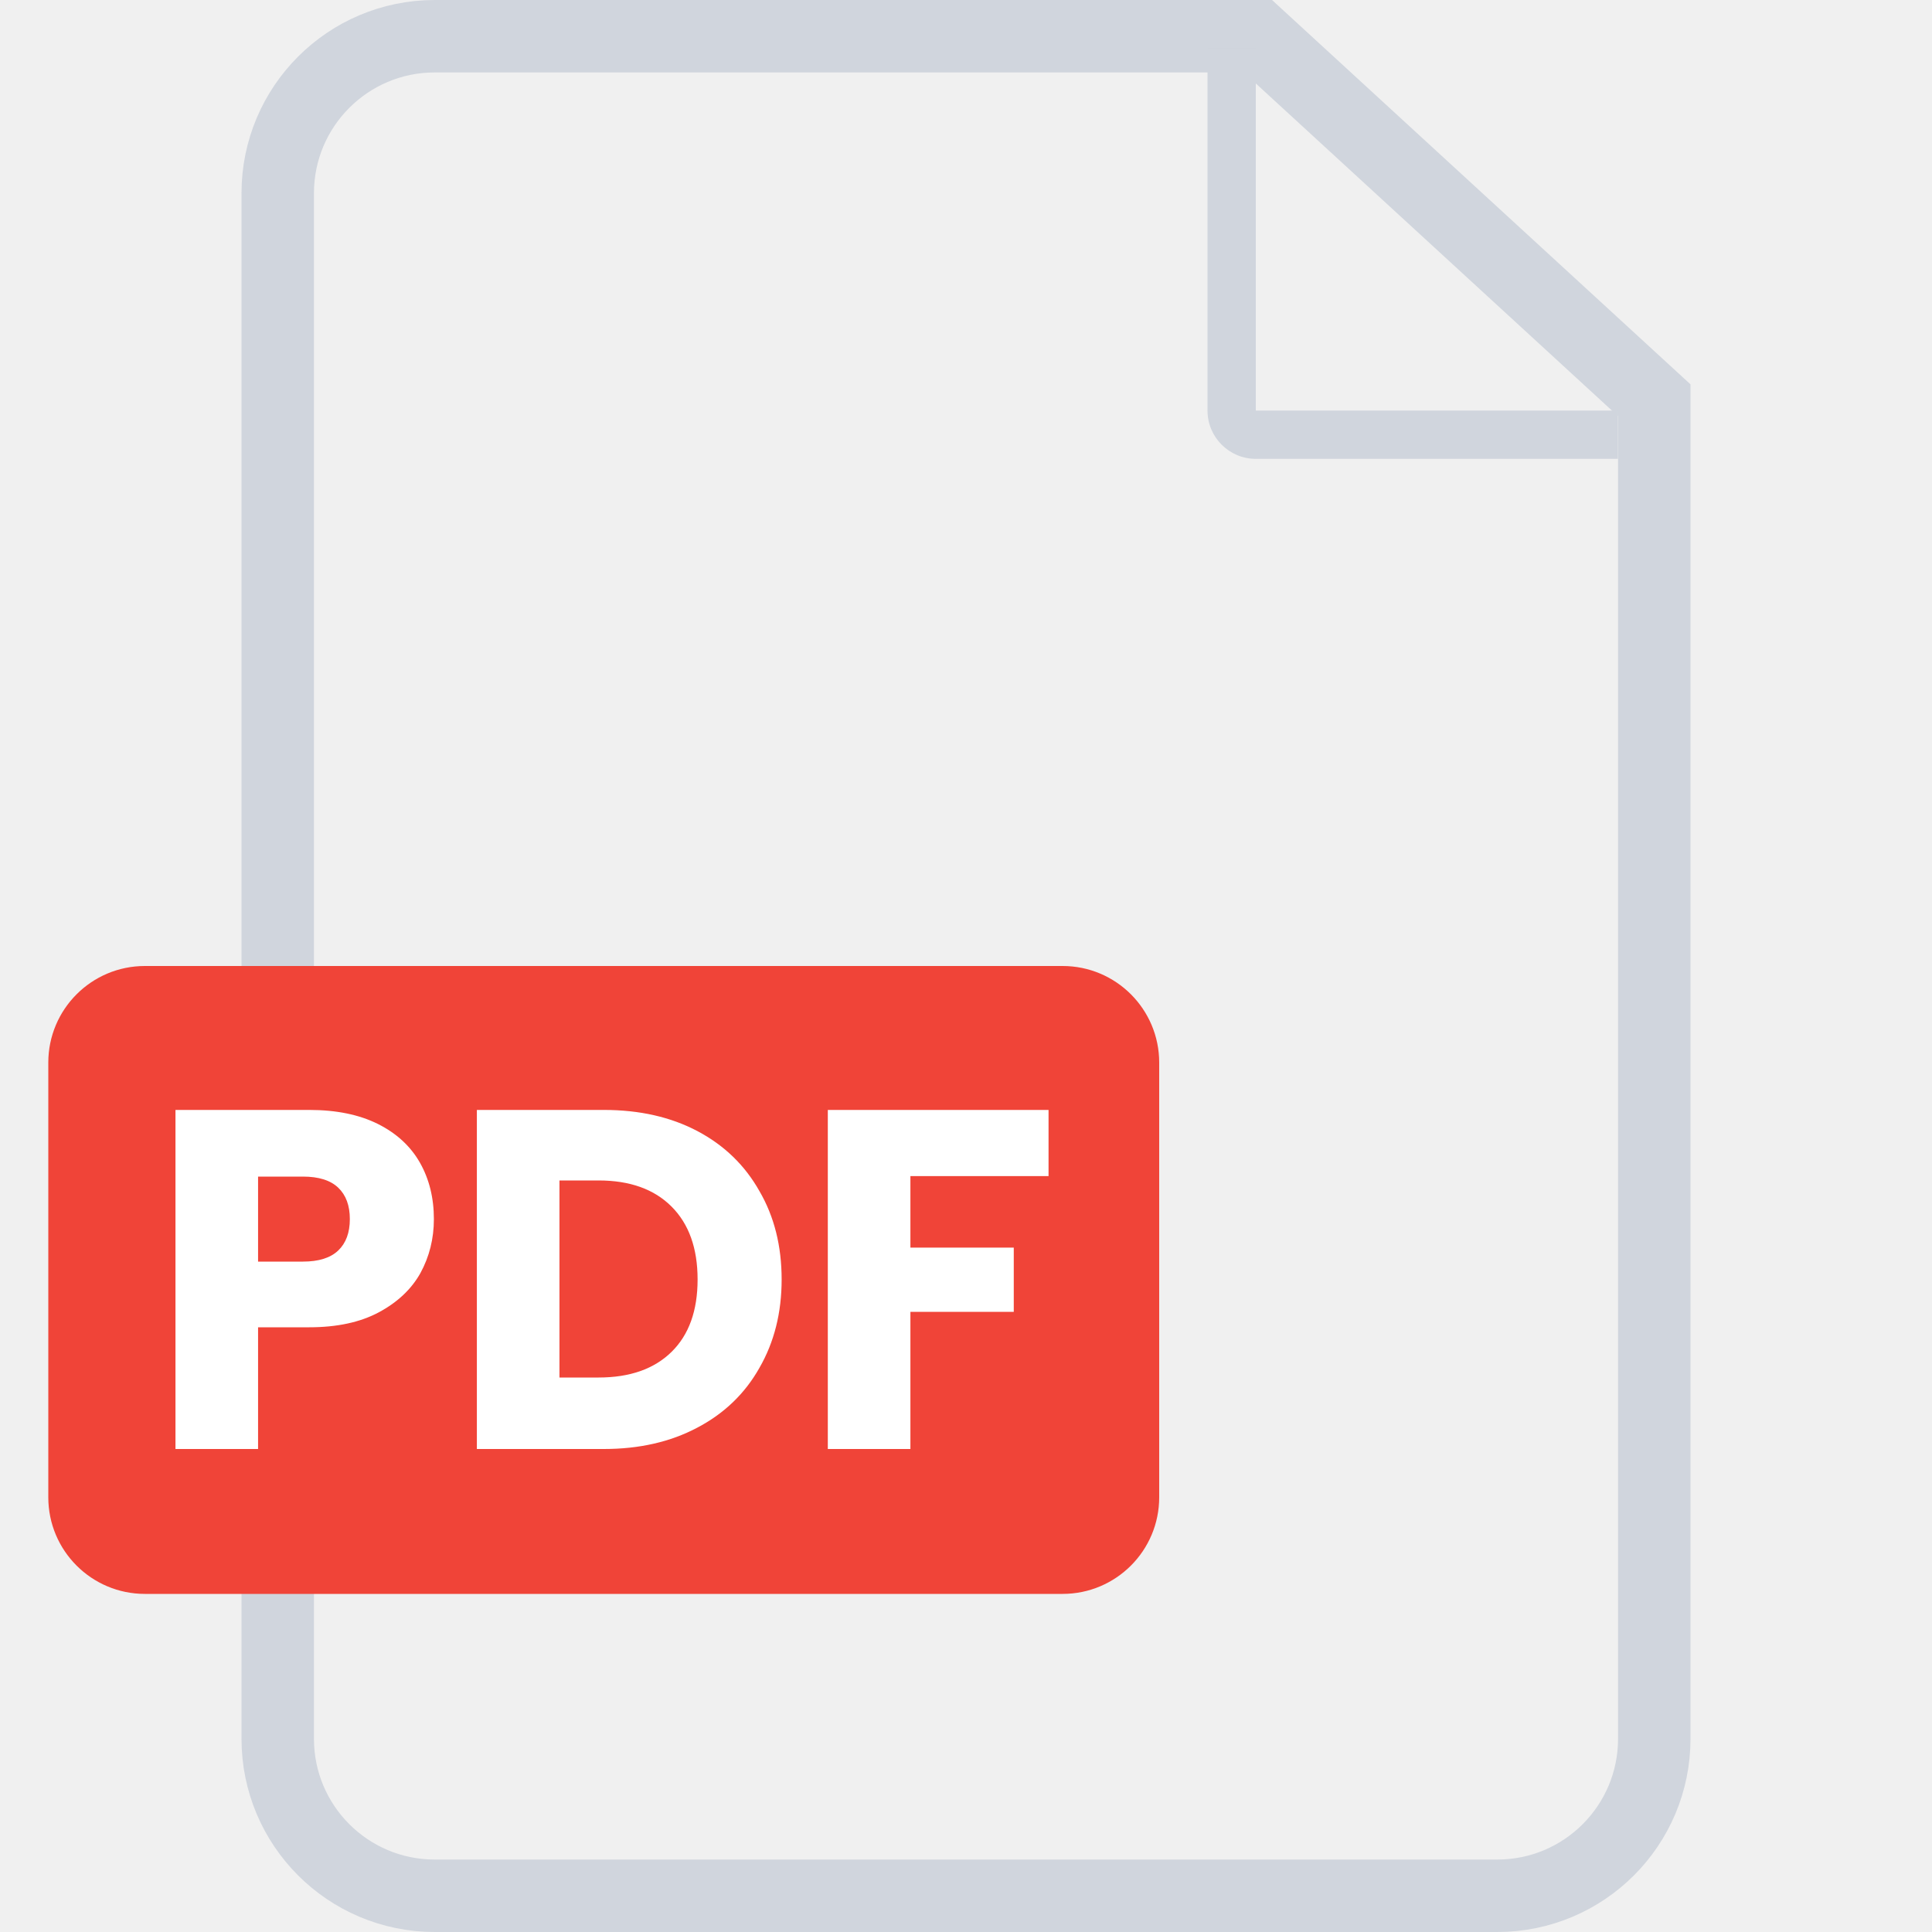
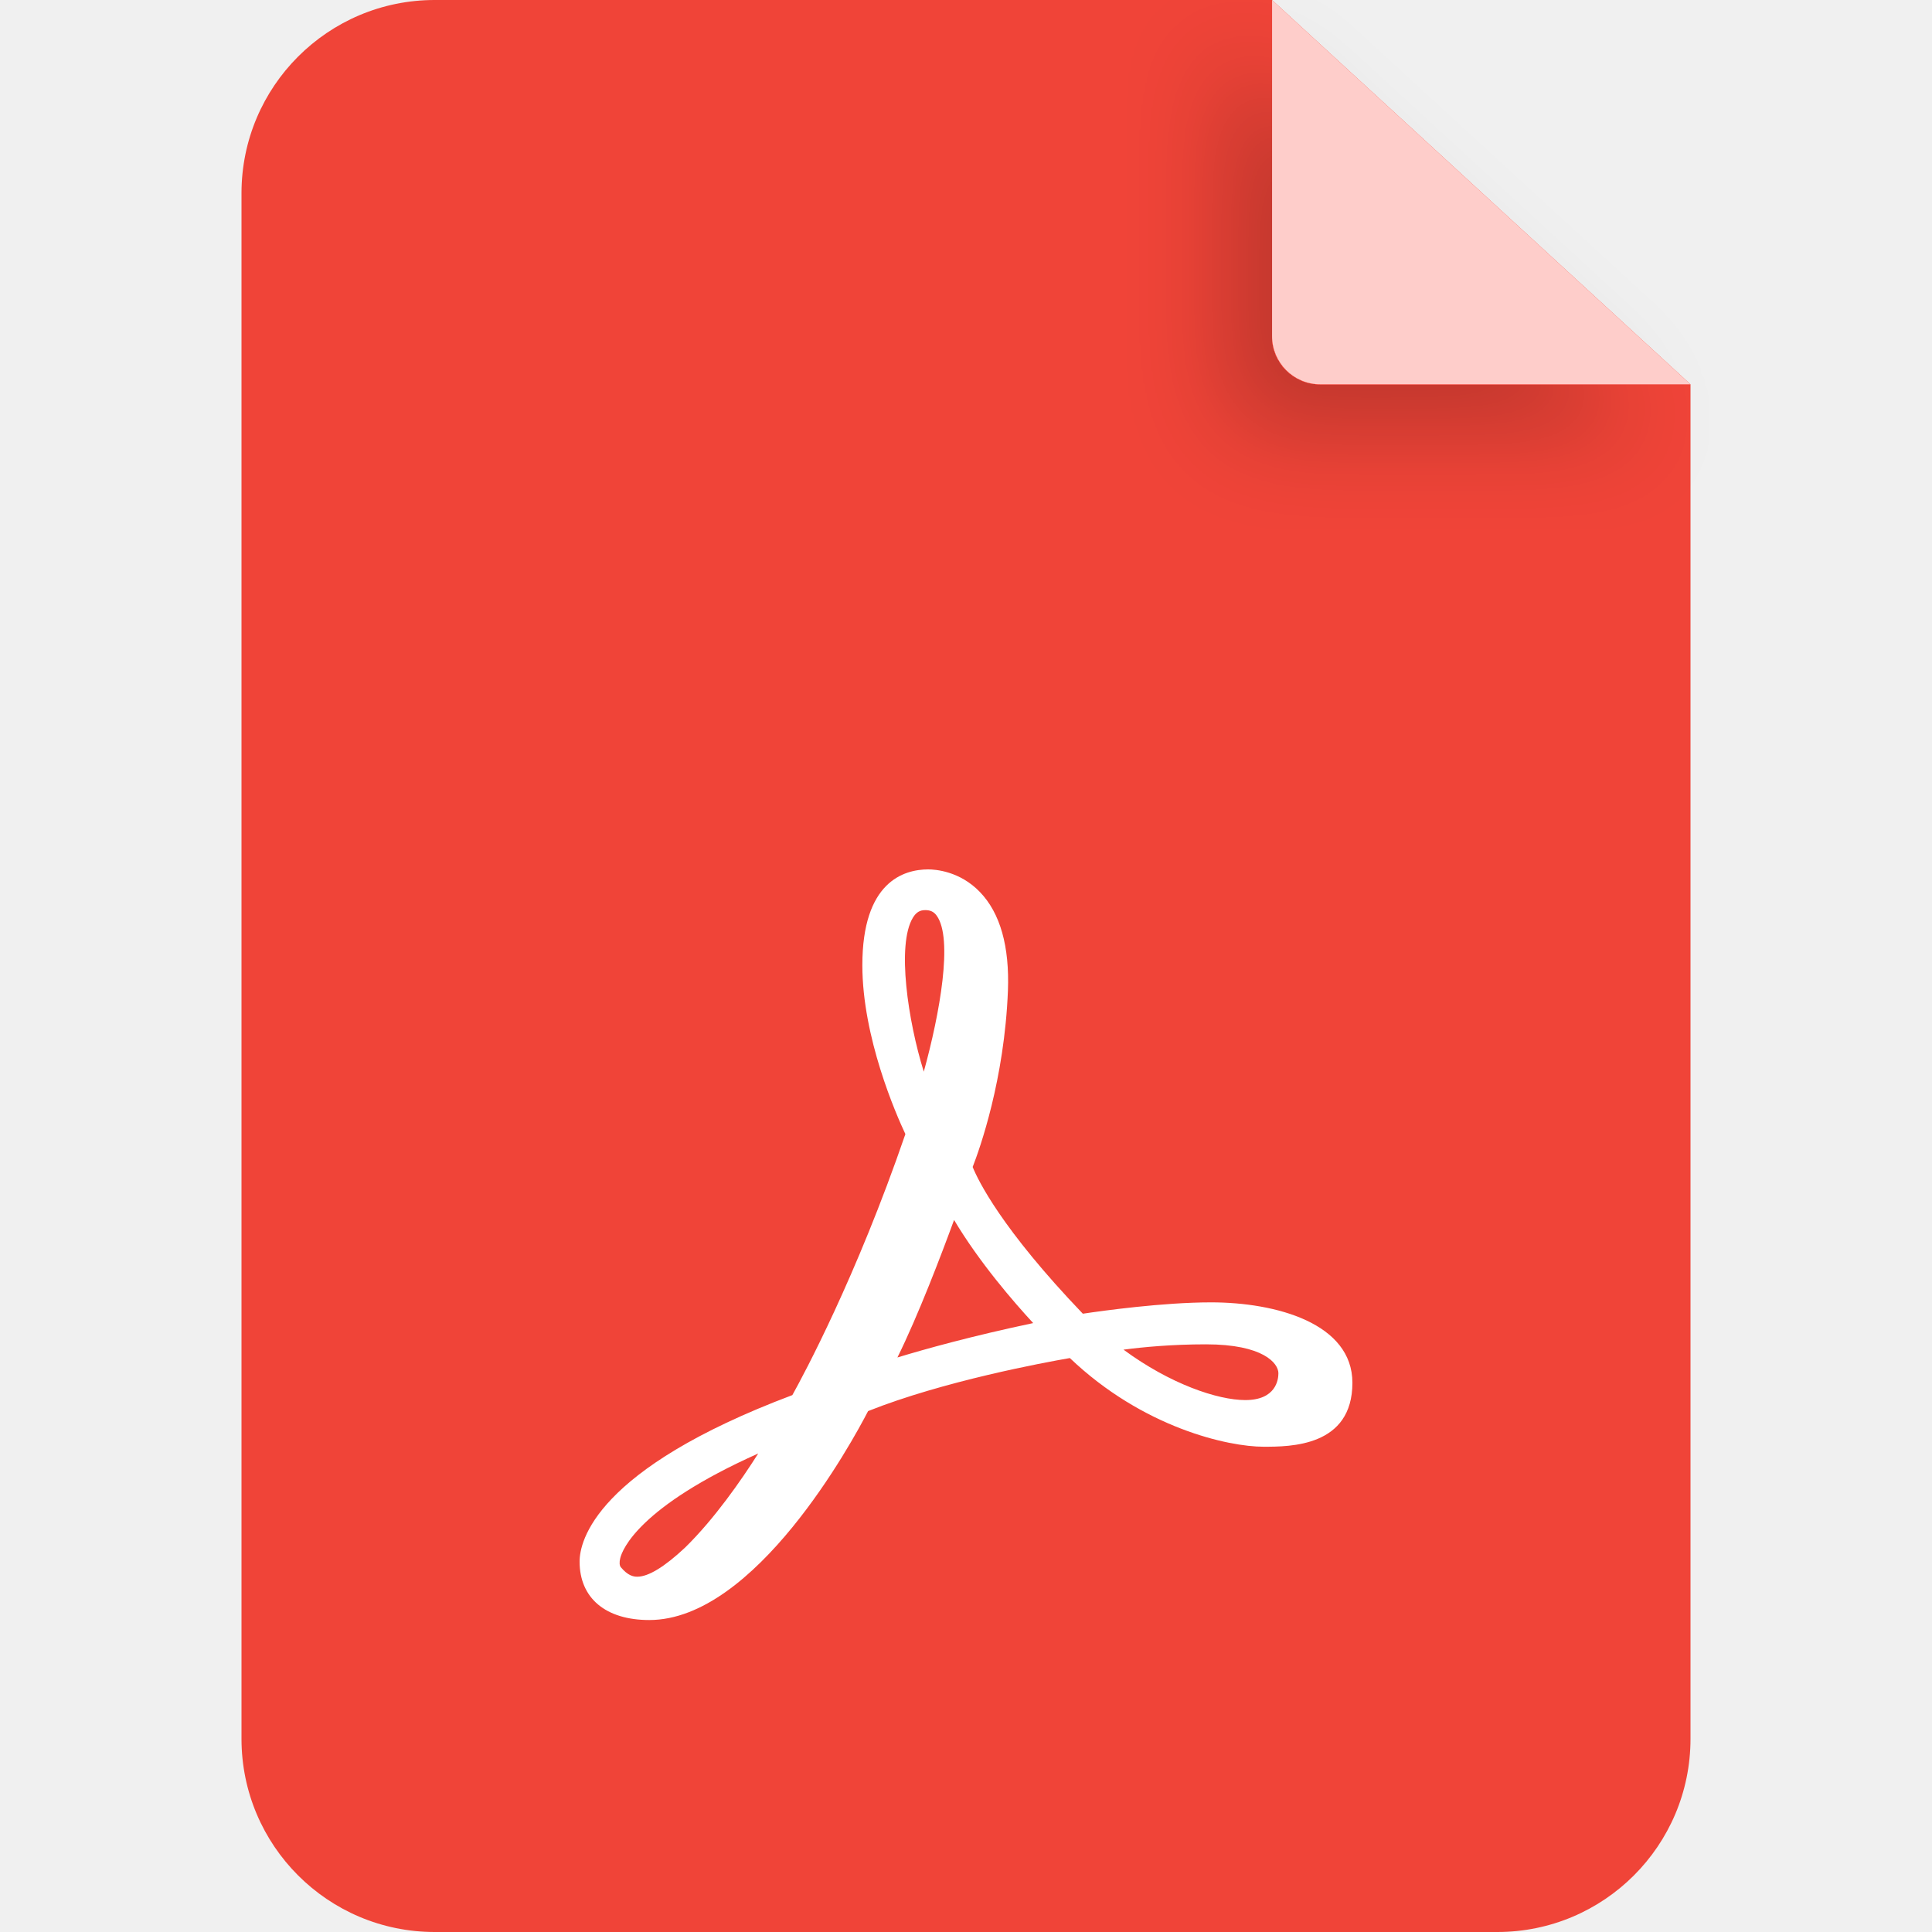
<svg xmlns="http://www.w3.org/2000/svg" width="40" height="40" viewBox="0 0 40 40" fill="none">
-   <g clip-path="url(#clip0_2001_3547)">
-     <path d="M9 0.75H26.044L34.25 8.287V36C34.25 37.795 32.795 39.25 31 39.25H9C7.205 39.25 5.75 37.795 5.75 36V4C5.75 2.205 7.205 0.75 9 0.75Z" stroke="#D0D5DD" stroke-width="1.5" />
-     <mask id="path-2-inside-1_2001_3547" fill="white">
-       <path d="M25 1H33.5V9.5H26C25.448 9.5 25 9.052 25 8.5V1Z" />
-     </mask>
-     <path d="M25 1H33.5H25ZM33.5 10.5H26C24.895 10.5 24 9.605 24 8.5H26H33.5V10.5ZM26 10.5C24.895 10.5 24 9.605 24 8.5V1H26V8.5V10.5ZM33.5 1V9.5V1Z" fill="#D0D5DD" mask="url(#path-2-inside-1_2001_3547)" />
-     <rect x="1" y="20" width="23" height="13" rx="2" fill="#F04438" />
-     <path d="M8.983 25.24C8.983 25.647 8.889 26.02 8.703 26.36C8.516 26.693 8.229 26.963 7.843 27.17C7.456 27.377 6.976 27.48 6.403 27.48H5.343V30H3.633V22.98H6.403C6.963 22.98 7.436 23.077 7.823 23.27C8.209 23.463 8.499 23.73 8.693 24.07C8.886 24.41 8.983 24.8 8.983 25.24ZM6.273 26.12C6.599 26.12 6.843 26.043 7.003 25.89C7.163 25.737 7.243 25.52 7.243 25.24C7.243 24.96 7.163 24.743 7.003 24.59C6.843 24.437 6.599 24.36 6.273 24.36H5.343V26.12H6.273ZM12.503 22.98C13.243 22.98 13.89 23.127 14.443 23.42C14.996 23.713 15.423 24.127 15.723 24.66C16.03 25.187 16.183 25.797 16.183 26.49C16.183 27.177 16.03 27.787 15.723 28.32C15.423 28.853 14.993 29.267 14.433 29.56C13.88 29.853 13.236 30 12.503 30H9.873V22.98H12.503ZM12.393 28.52C13.04 28.52 13.543 28.343 13.903 27.99C14.263 27.637 14.443 27.137 14.443 26.49C14.443 25.843 14.263 25.34 13.903 24.98C13.543 24.62 13.04 24.44 12.393 24.44H11.583V28.52H12.393ZM21.709 22.98V24.35H18.849V25.83H20.989V27.16H18.849V30H17.139V22.98H21.709Z" fill="white" />
+   <g clip-path="url(#clip0_2001_3288)">
+     <path d="M35 7.957V36C35 38.209 33.209 40 31 40H9C6.791 40 5 38.209 5 36V4C5 1.791 6.791 0 9 0H26.337L35 7.957Z" fill="#F04438" />
+     <path d="M25.075 26.964C24.076 26.964 22.827 27.138 22.419 27.199C20.727 25.433 20.246 24.429 20.138 24.161C20.285 23.784 20.795 22.353 20.868 20.514C20.903 19.593 20.709 18.905 20.289 18.469C19.871 18.034 19.364 18 19.218 18C18.709 18 17.854 18.258 17.854 19.983C17.854 21.481 18.552 23.07 18.745 23.48C17.728 26.441 16.637 28.467 16.405 28.884C12.319 30.422 12 31.909 12 32.331C12 33.088 12.54 33.541 13.443 33.541C15.638 33.541 17.642 29.855 17.973 29.215C19.532 28.594 21.619 28.209 22.15 28.117C23.672 29.567 25.431 29.953 26.162 29.953C26.712 29.953 28 29.953 28 28.629C28 27.4 26.424 26.964 25.075 26.964ZM24.969 27.833C26.154 27.833 26.468 28.225 26.468 28.432C26.468 28.562 26.419 28.987 25.783 28.987C25.213 28.987 24.229 28.657 23.261 27.943C23.665 27.89 24.262 27.833 24.969 27.833ZM19.156 18.843C19.264 18.843 19.335 18.877 19.394 18.959C19.735 19.432 19.46 20.978 19.126 22.188C18.802 21.151 18.56 19.559 18.901 18.999C18.968 18.889 19.044 18.843 19.156 18.843ZM18.58 28.105C19.01 27.237 19.491 25.973 19.753 25.258C20.277 26.136 20.983 26.951 21.391 27.393C20.12 27.661 19.159 27.929 18.58 28.105ZM12.853 32.447C12.825 32.413 12.82 32.342 12.842 32.258C12.886 32.08 13.228 31.198 15.698 30.093C15.345 30.65 14.792 31.446 14.184 32.041C13.757 32.441 13.424 32.644 13.194 32.644C13.112 32.644 12.999 32.622 12.853 32.447Z" fill="white" />
+     <g filter="url(#filter0_d_2001_3288)">
+       <path d="M35 7.957H27.337C26.784 7.957 26.337 7.509 26.337 6.957V0L35 7.957Z" fill="#FECDCA" />
+     </g>
  </g>
  <defs>
-     <clipPath id="clip0_2001_3547">
+     <filter id="filter0_d_2001_3288" x="23.337" y="-1" width="12.663" height="11.957" filterUnits="userSpaceOnUse" color-interpolation-filters="sRGB">
+       <feFlood flood-opacity="0" result="BackgroundImageFix" />
+       <feColorMatrix in="SourceAlpha" type="matrix" values="0 0 0 0 0 0 0 0 0 0 0 0 0 0 0 0 0 0 127 0" result="hardAlpha" />
+       <feOffset dx="-1" dy="1" />
+       <feGaussianBlur stdDeviation="1" />
+       <feComposite in2="hardAlpha" operator="out" />
+       <feColorMatrix type="matrix" values="0 0 0 0 0 0 0 0 0 0 0 0 0 0 0 0 0 0 0.2 0" />
+       <feBlend mode="normal" in2="BackgroundImageFix" result="effect1_dropShadow_2001_3288" />
+       <feBlend mode="normal" in="SourceGraphic" in2="effect1_dropShadow_2001_3288" result="shape" />
+     </filter>
+     <clipPath id="clip0_2001_3288">
      <rect width="40" height="40" fill="white" />
    </clipPath>
  </defs>
</svg>
